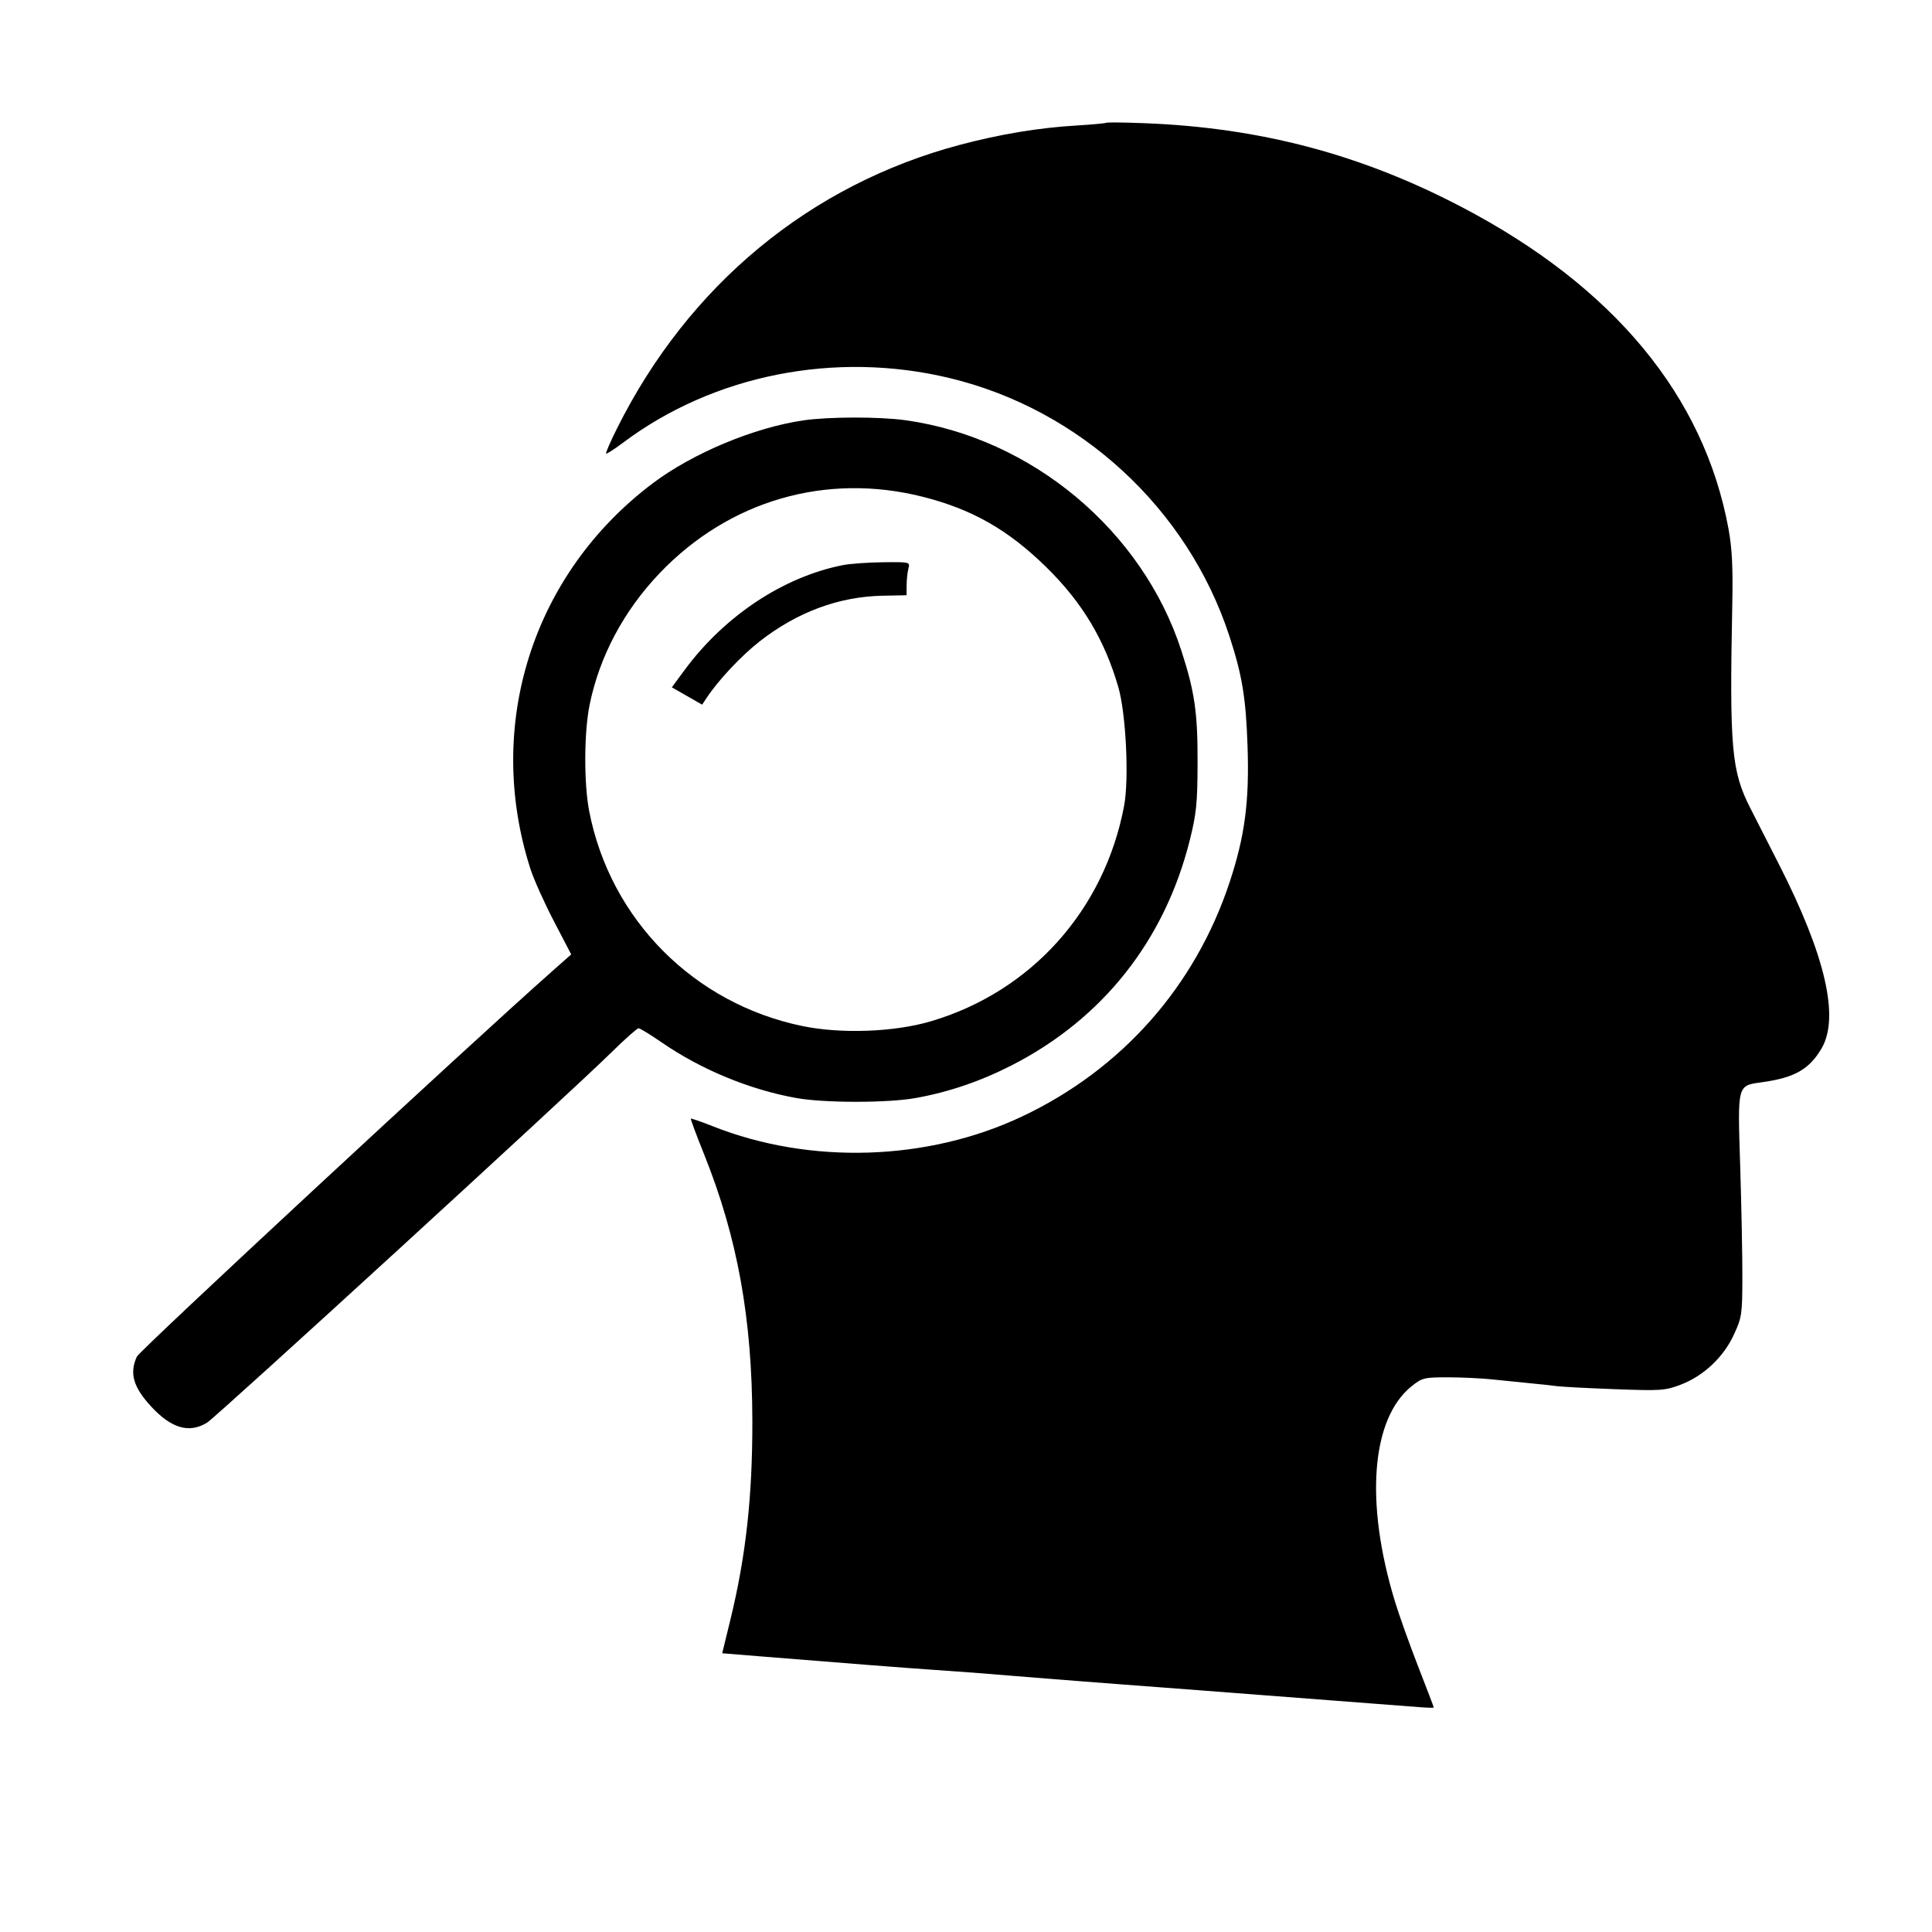
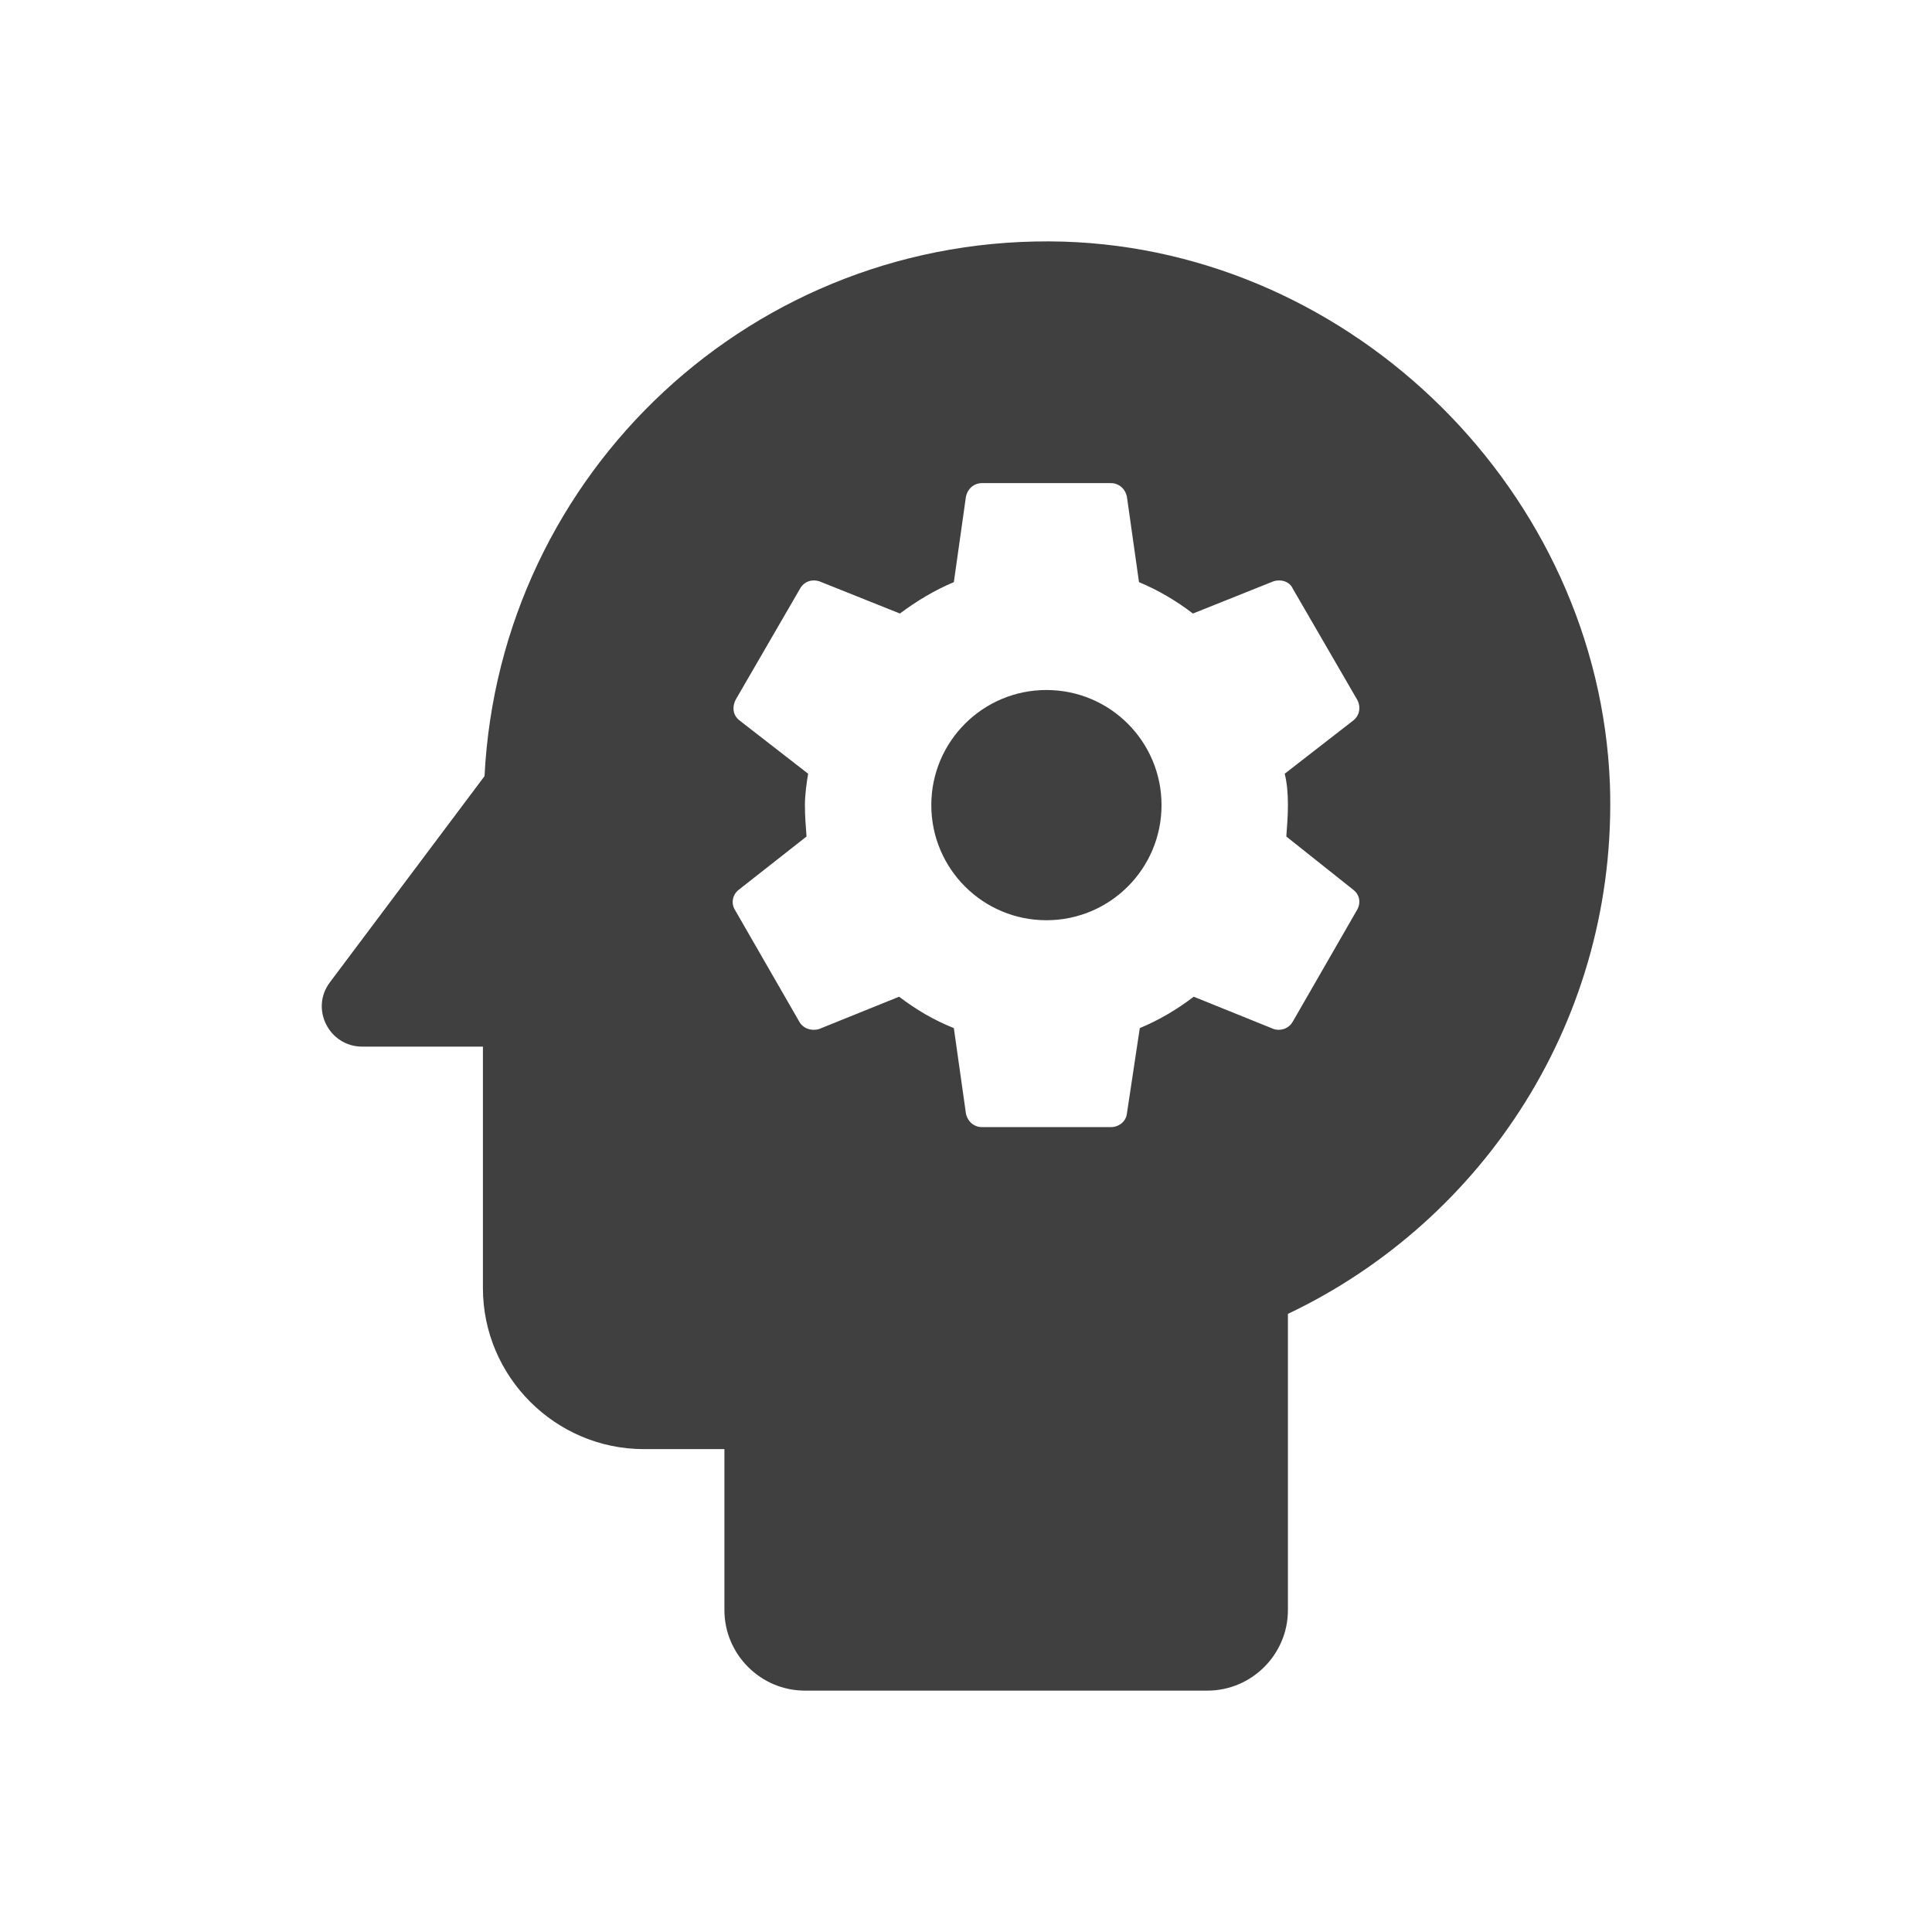
- <svg xmlns="http://www.w3.org/2000/svg" version="1.1" width="667" height="667">
-   <path d="M381.896 42.388 C 381.678 42.578,377.000 43.005,371.500 43.337 C 358.556 44.118,345.239 46.330,331.444 49.990 C 279.717 63.714,237.745 98.407,213.046 147.853 C 210.751 152.448,209.041 156.374,209.246 156.579 C 209.451 156.784,212.038 155.133,214.996 152.911 C 246.320 129.374,288.350 121.035,327.841 130.521 C 372.888 141.342,409.984 175.525,424.401 219.500 C 428.838 233.036,430.133 240.871,430.704 257.650 C 431.354 276.715,429.764 288.732,424.487 304.651 C 412.563 340.621,387.250 369.184,352.900 385.430 C 320.274 400.861,279.746 402.156,246.123 388.841 C 242.066 387.235,238.637 386.051,238.503 386.210 C 238.370 386.370,240.428 391.900,243.077 398.500 C 254.610 427.234,259.667 455.152,259.739 490.500 C 259.792 516.575,257.512 537.243,252.164 559.166 L 249.334 570.771 263.917 571.954 C 290.968 574.148,313.451 575.896,322.000 576.469 C 330.939 577.068,341.451 577.865,349.000 578.516 C 351.475 578.729,356.875 579.164,361.000 579.482 C 365.125 579.800,370.975 580.261,374.000 580.506 C 377.025 580.752,382.875 581.200,387.000 581.502 C 391.125 581.804,396.975 582.246,400.000 582.484 C 403.025 582.721,409.100 583.180,413.500 583.503 C 417.900 583.825,423.975 584.292,427.000 584.540 C 430.025 584.788,444.425 585.893,459.000 586.996 C 473.575 588.099,487.637 589.175,490.250 589.387 C 492.863 589.599,495.000 589.643,495.000 589.485 C 495.000 589.326,492.572 582.965,489.605 575.348 C 486.637 567.732,483.017 557.586,481.560 552.803 C 471.152 518.633,473.400 489.770,487.341 478.582 C 490.967 475.672,491.665 475.500,499.841 475.500 C 504.603 475.500,511.650 475.840,515.500 476.256 C 519.350 476.672,525.200 477.265,528.500 477.575 C 531.800 477.884,535.850 478.324,537.500 478.551 C 539.150 478.778,548.150 479.249,557.500 479.597 C 573.379 480.188,574.876 480.087,580.202 478.061 C 588.097 475.058,594.999 468.580,598.591 460.800 C 601.341 454.845,601.502 453.762,601.532 441.000 C 601.549 433.575,601.211 416.250,600.780 402.500 C 599.883 373.899,599.624 374.843,608.714 373.565 C 619.566 372.040,624.652 369.118,628.848 362.000 C 635.154 351.300,630.237 329.962,614.214 298.500 C 610.572 291.350,606.102 282.575,604.280 279.000 C 597.761 266.208,597.063 258.309,598.052 208.500 C 598.305 195.742,597.975 189.254,596.730 182.500 C 588.281 136.682,557.127 99.041,505.000 71.669 C 470.004 53.293,435.096 44.052,394.896 42.522 C 387.963 42.258,382.113 42.198,381.896 42.388 M277.500 145.109 C 260.429 147.568,239.188 156.430,225.327 166.874 C 183.814 198.156,167.221 250.505,183.131 300.000 C 184.280 303.575,187.916 311.675,191.210 318.000 L 197.199 329.500 190.417 335.500 C 161.576 361.013,48.232 466.196,47.244 468.364 C 44.630 474.101,45.996 478.870,52.170 485.569 C 59.168 493.161,65.338 494.940,71.500 491.144 C 74.736 489.151,196.944 377.247,211.020 363.388 C 215.706 358.775,219.949 355.000,220.450 355.000 C 220.951 355.000,224.543 357.193,228.431 359.873 C 242.104 369.299,258.848 376.210,275.000 379.095 C 284.622 380.814,306.343 380.818,316.000 379.103 C 327.420 377.075,338.476 373.314,349.303 367.775 C 380.735 351.695,402.117 324.641,410.773 290.000 C 413.040 280.929,413.404 277.323,413.448 263.500 C 413.505 246.065,412.472 238.887,407.857 224.641 C 394.407 183.117,356.095 151.127,312.566 145.072 C 303.665 143.834,286.216 143.852,277.500 145.109 M318.511 171.493 C 335.603 175.800,348.094 182.917,361.280 195.862 C 373.610 207.967,381.338 220.842,386.076 237.174 C 388.741 246.360,389.840 268.933,388.076 278.258 C 381.285 314.160,356.088 342.278,321.500 352.553 C 308.820 356.320,290.443 357.011,276.990 354.226 C 239.535 346.474,210.729 317.468,203.435 280.162 C 201.540 270.469,201.609 252.823,203.580 243.208 C 206.996 226.544,215.388 210.806,227.763 197.852 C 251.697 172.801,285.144 163.086,318.511 171.493 M291.075 195.087 C 270.471 199.130,250.130 212.611,236.289 231.398 L 231.943 237.297 237.175 240.285 L 242.407 243.273 243.953 240.933 C 247.979 234.842,255.878 226.427,262.253 221.439 C 275.192 211.315,289.591 205.966,304.714 205.665 L 312.981 205.500 313.004 202.000 C 313.017 200.075,313.299 197.488,313.630 196.250 C 314.226 194.029,314.114 194.001,304.867 194.110 C 299.715 194.170,293.509 194.610,291.075 195.087 " stroke="none" fill="black" fill-rule="evenodd" />
+ <svg xmlns="http://www.w3.org/2000/svg" width="48" height="48" viewBox="0 0 48 48" fill="none">
+   <path d="M25.998 17.143C24.418 17.143 23.138 18.423 23.138 20.003C23.138 21.583 24.418 22.863 25.998 22.863C27.578 22.863 28.858 21.583 28.858 20.003C28.858 18.423 27.578 17.143 25.998 17.143Z" fill="#404040" />
+   <path d="M26.418 6.003C18.738 5.783 12.418 11.743 12.038 19.283L8.198 24.403C7.698 25.063 8.178 26.003 8.998 26.003H11.998V32.003C11.998 34.203 13.798 36.003 15.998 36.003H17.998V40.003C17.998 41.103 18.898 42.003 19.998 42.003H29.998C31.098 42.003 31.998 41.103 31.998 40.003V32.643C36.878 30.323 40.198 25.283 39.998 19.483C39.718 12.243 33.638 6.223 26.418 6.003ZM31.998 20.003C31.998 20.263 31.978 20.523 31.958 20.783L33.618 22.103C33.778 22.223 33.818 22.423 33.718 22.603L32.118 25.383C32.018 25.563 31.798 25.623 31.638 25.563L29.658 24.763C29.238 25.083 28.798 25.343 28.318 25.543L27.998 27.663C27.978 27.863 27.798 28.003 27.598 28.003H24.398C24.198 28.003 24.038 27.863 23.998 27.663L23.698 25.543C23.198 25.343 22.758 25.083 22.338 24.763L20.358 25.563C20.178 25.623 19.958 25.563 19.858 25.383L18.258 22.603C18.158 22.443 18.198 22.223 18.358 22.103L20.038 20.783C20.018 20.523 19.998 20.263 19.998 20.003C19.998 19.743 20.038 19.463 20.078 19.223L18.378 17.903C18.218 17.783 18.178 17.583 18.278 17.383L19.878 14.623C19.978 14.443 20.178 14.383 20.358 14.443L22.358 15.243C22.758 14.943 23.218 14.663 23.698 14.463L23.998 12.343C24.038 12.143 24.198 12.003 24.398 12.003H27.598C27.798 12.003 27.958 12.143 27.998 12.343L28.298 14.463C28.778 14.663 29.218 14.923 29.638 15.243L31.638 14.443C31.818 14.383 32.038 14.443 32.118 14.623L33.718 17.383C33.818 17.563 33.778 17.783 33.618 17.903L31.918 19.223C31.978 19.463 31.998 19.723 31.998 20.003Z" fill="#404040" />
</svg>
